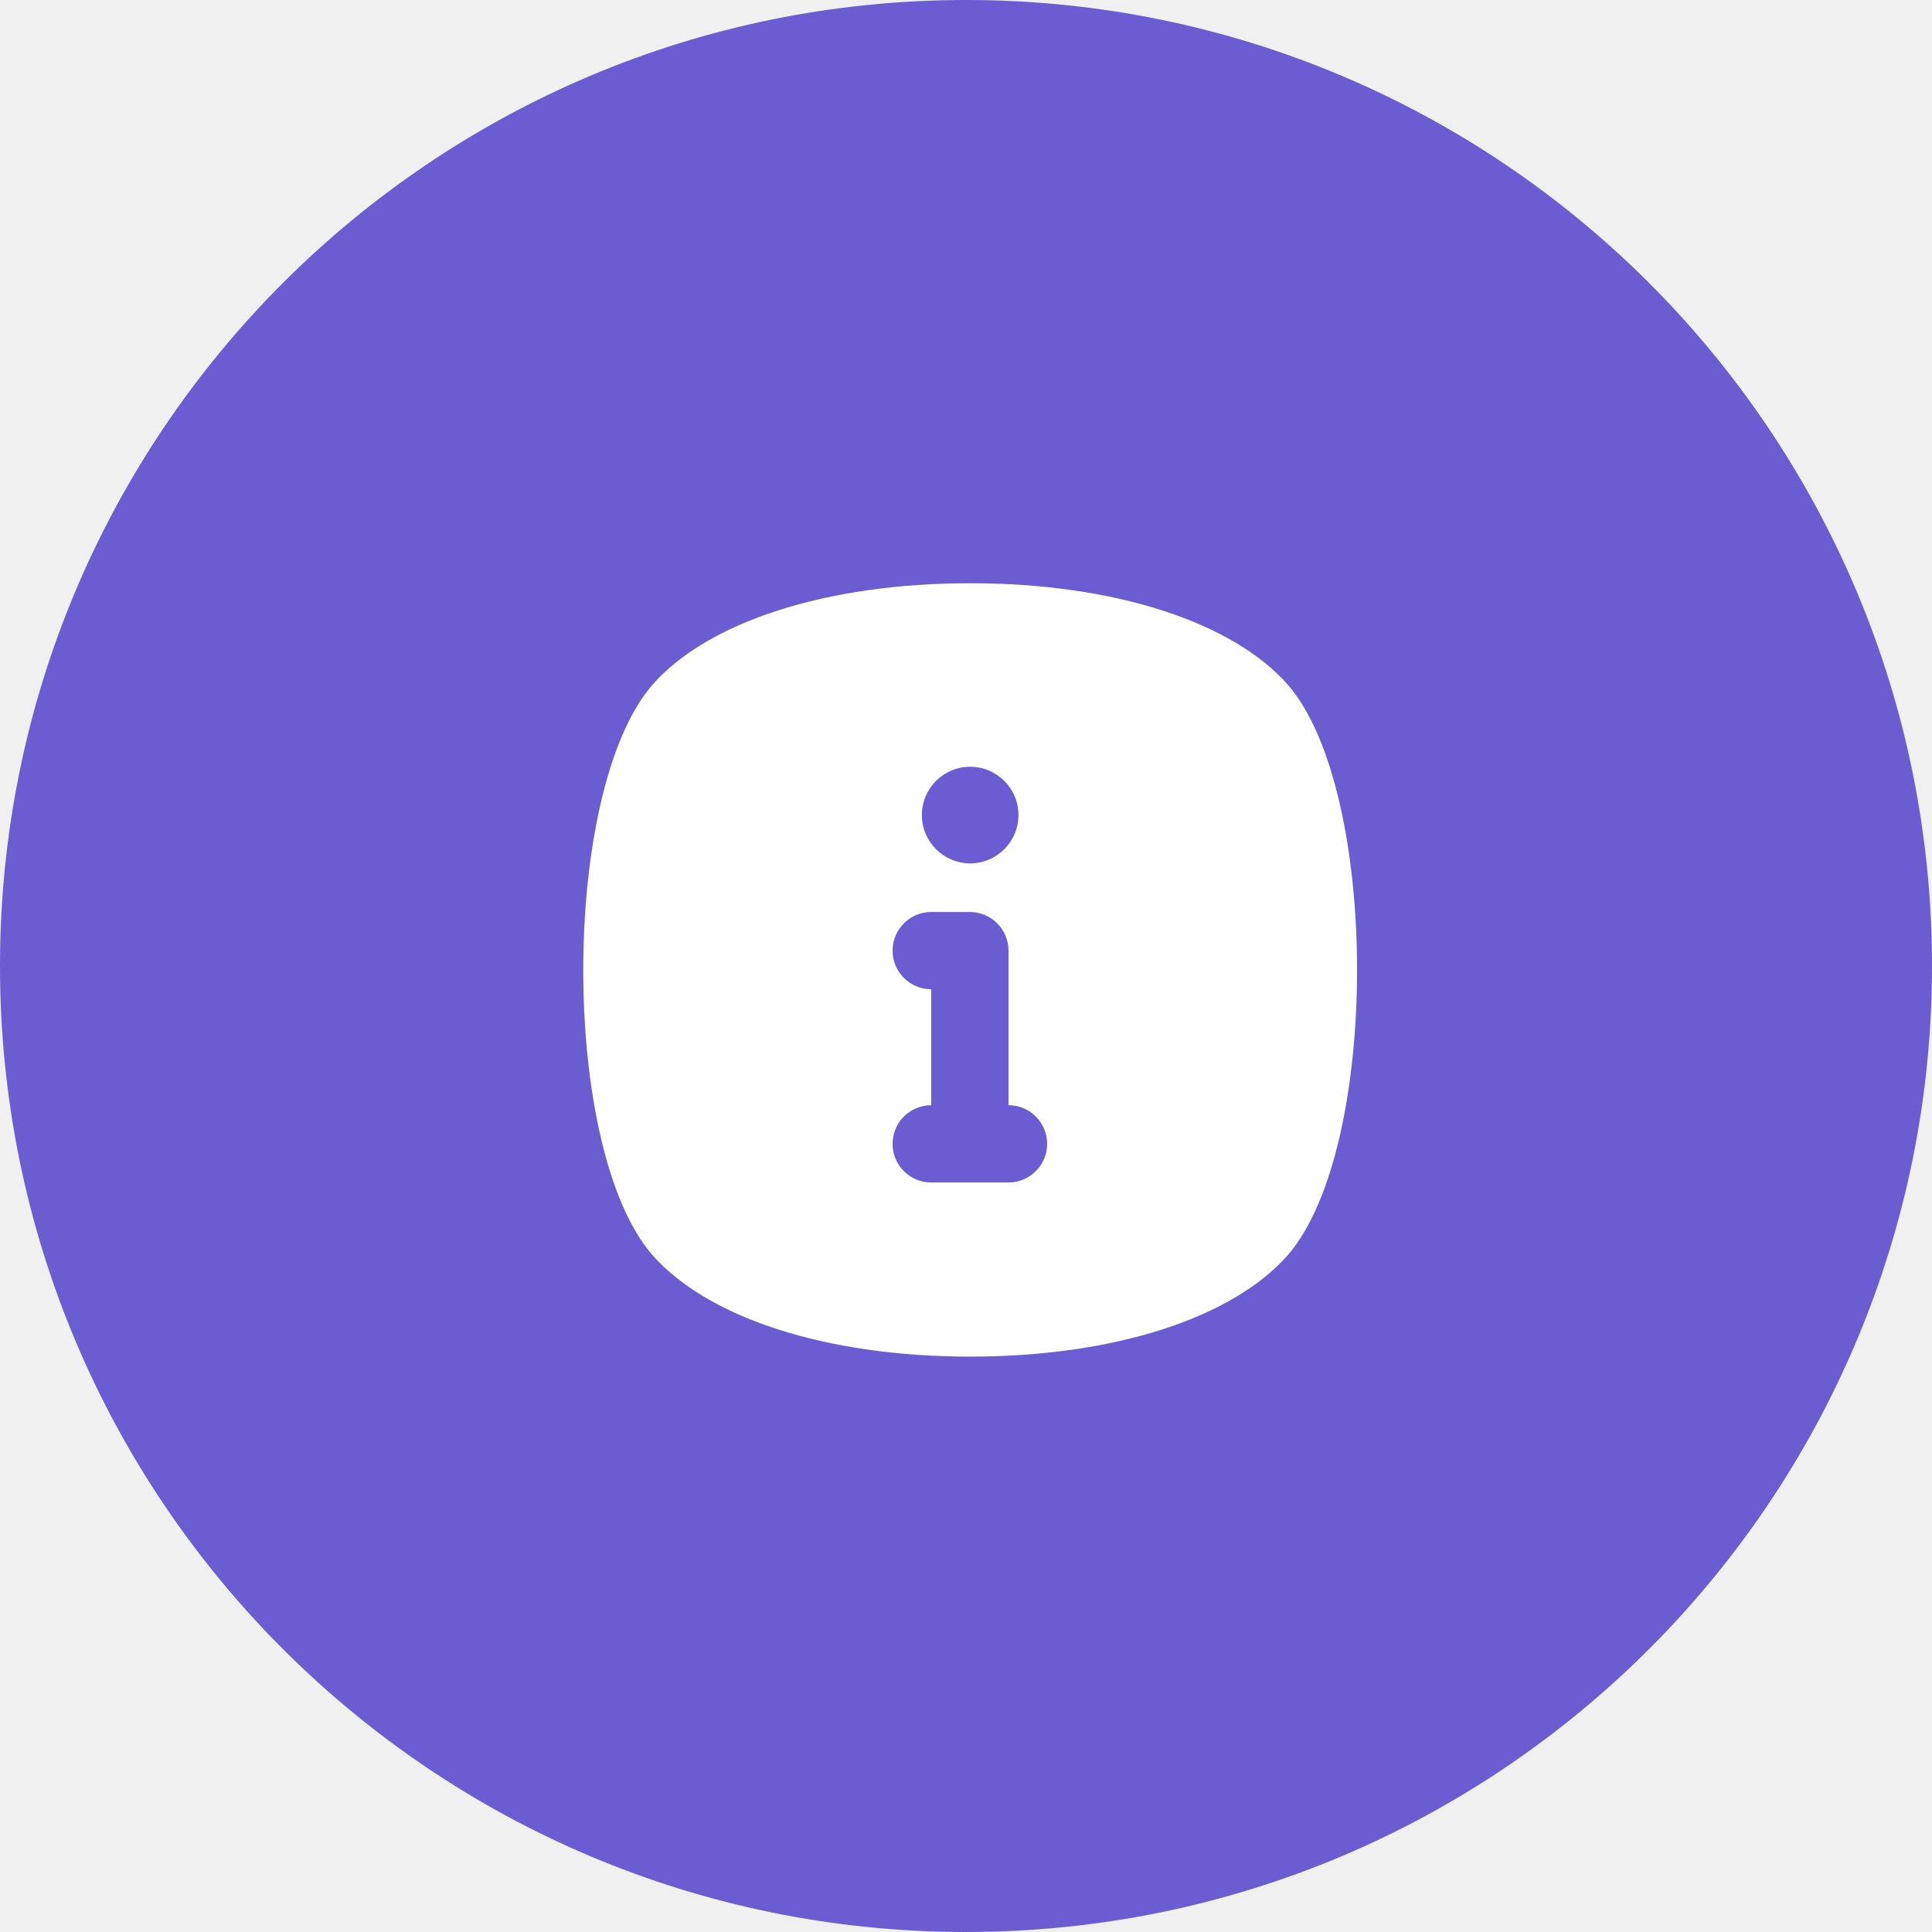
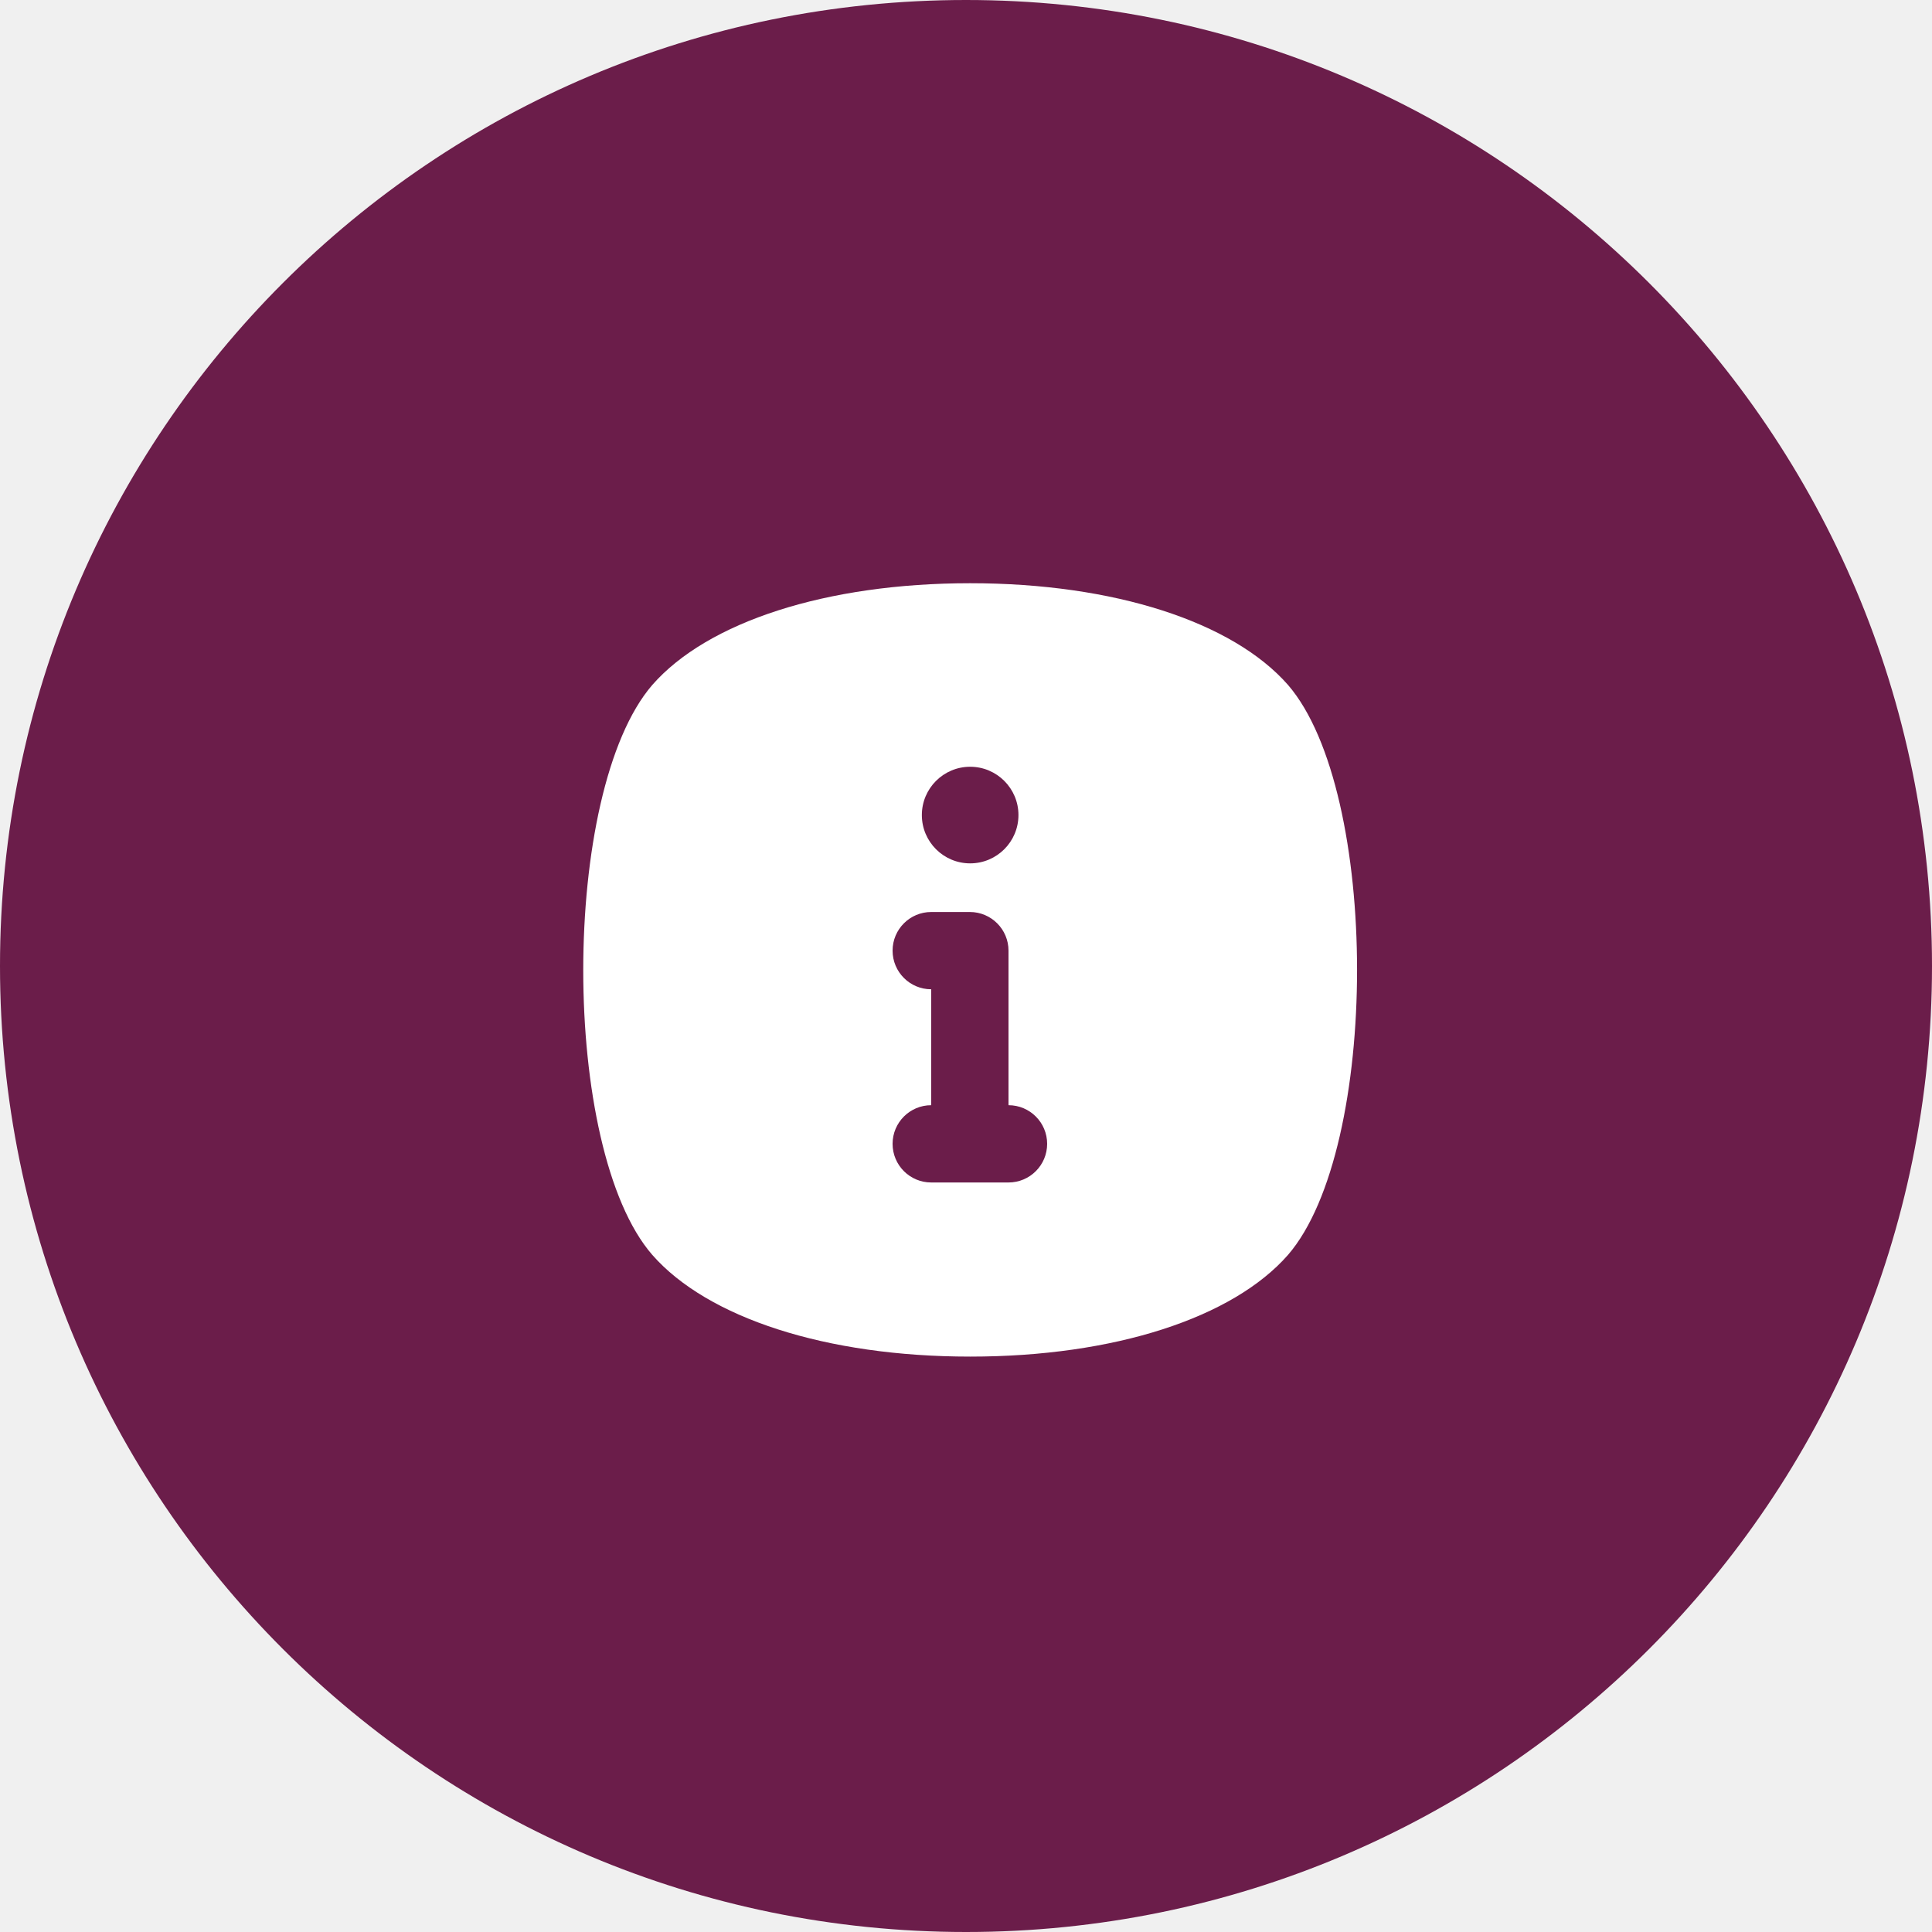
<svg xmlns="http://www.w3.org/2000/svg" id="ic_app_information" width="40" height="40" viewBox="0 0 40 40">
-   <path id="Ellipse_165" data-name="Ellipse 165" d="M20,0A20,20,0,1,0,40,20,20,20,0,0,0,20,0Z" transform="translate(0 0)" fill="#6b5dd1" />
+   <path id="Ellipse_165" data-name="Ellipse 165" d="M20,0A20,20,0,1,0,40,20,20,20,0,0,0,20,0Z" transform="translate(0 0)" fill="#6b1d4a" />
  <g id="svgexport-17_1_" data-name="svgexport-17 (1)" transform="translate(12.075 12.075)">
    <path id="Layer_2" data-name="Layer 2" d="M16.587,4.106C15.442,2.8,12.984,2,10.006,2s-5.436.8-6.581,2.106c-1.906,2.21-1.906,9.608,0,11.8,1.145,1.305,3.6,2.106,6.581,2.106s5.436-.8,6.581-2.106c1.906-2.21,1.906-9.592,0-11.8ZM10.006,5.8a1,1,0,1,1-1,1A1,1,0,0,1,10.006,5.8Zm.8,8.607H9.2a.8.8,0,1,1,0-1.6v-2.4a.8.8,0,1,1,0-1.6h.8a.8.8,0,0,1,.8.8v3.2a.8.8,0,0,1,0,1.6Z" transform="translate(-1.995 -2)" fill="#fff" />
  </g>
</svg>
